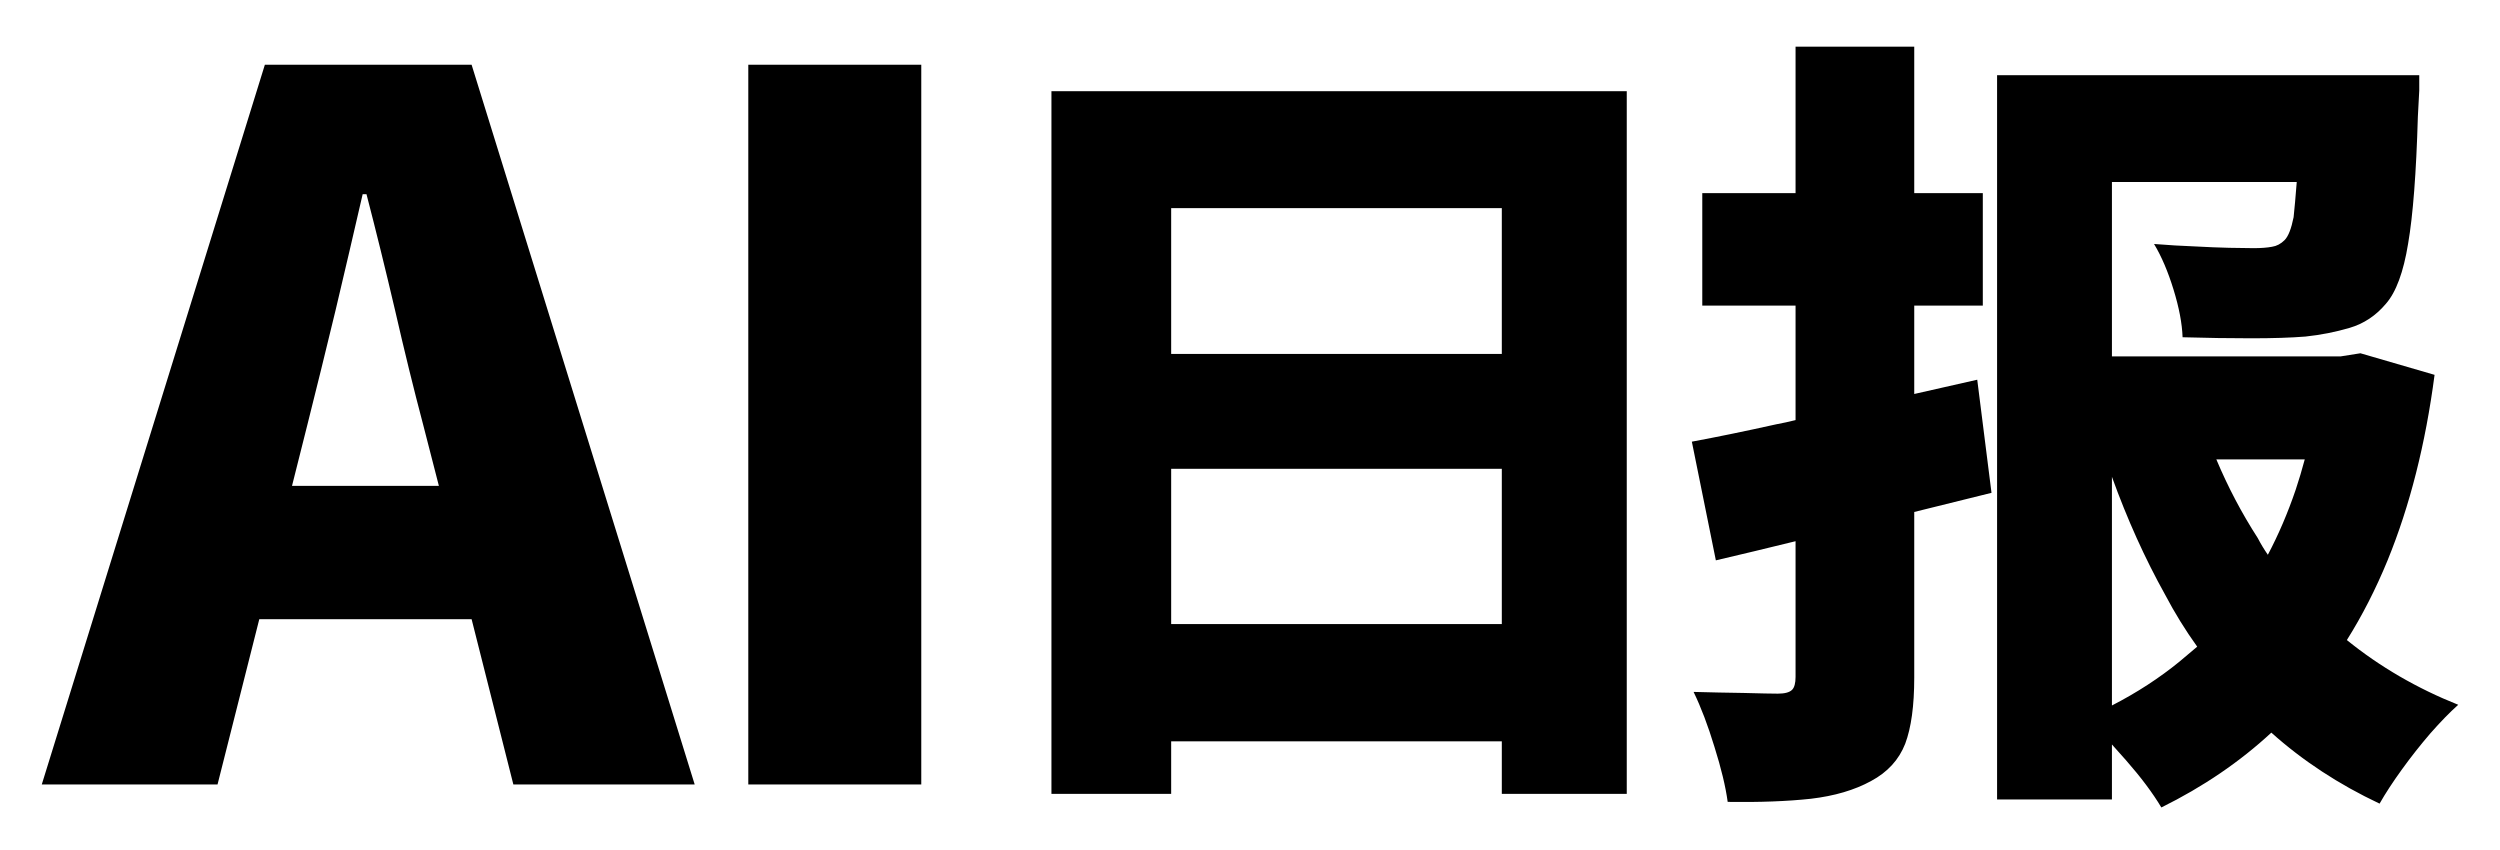
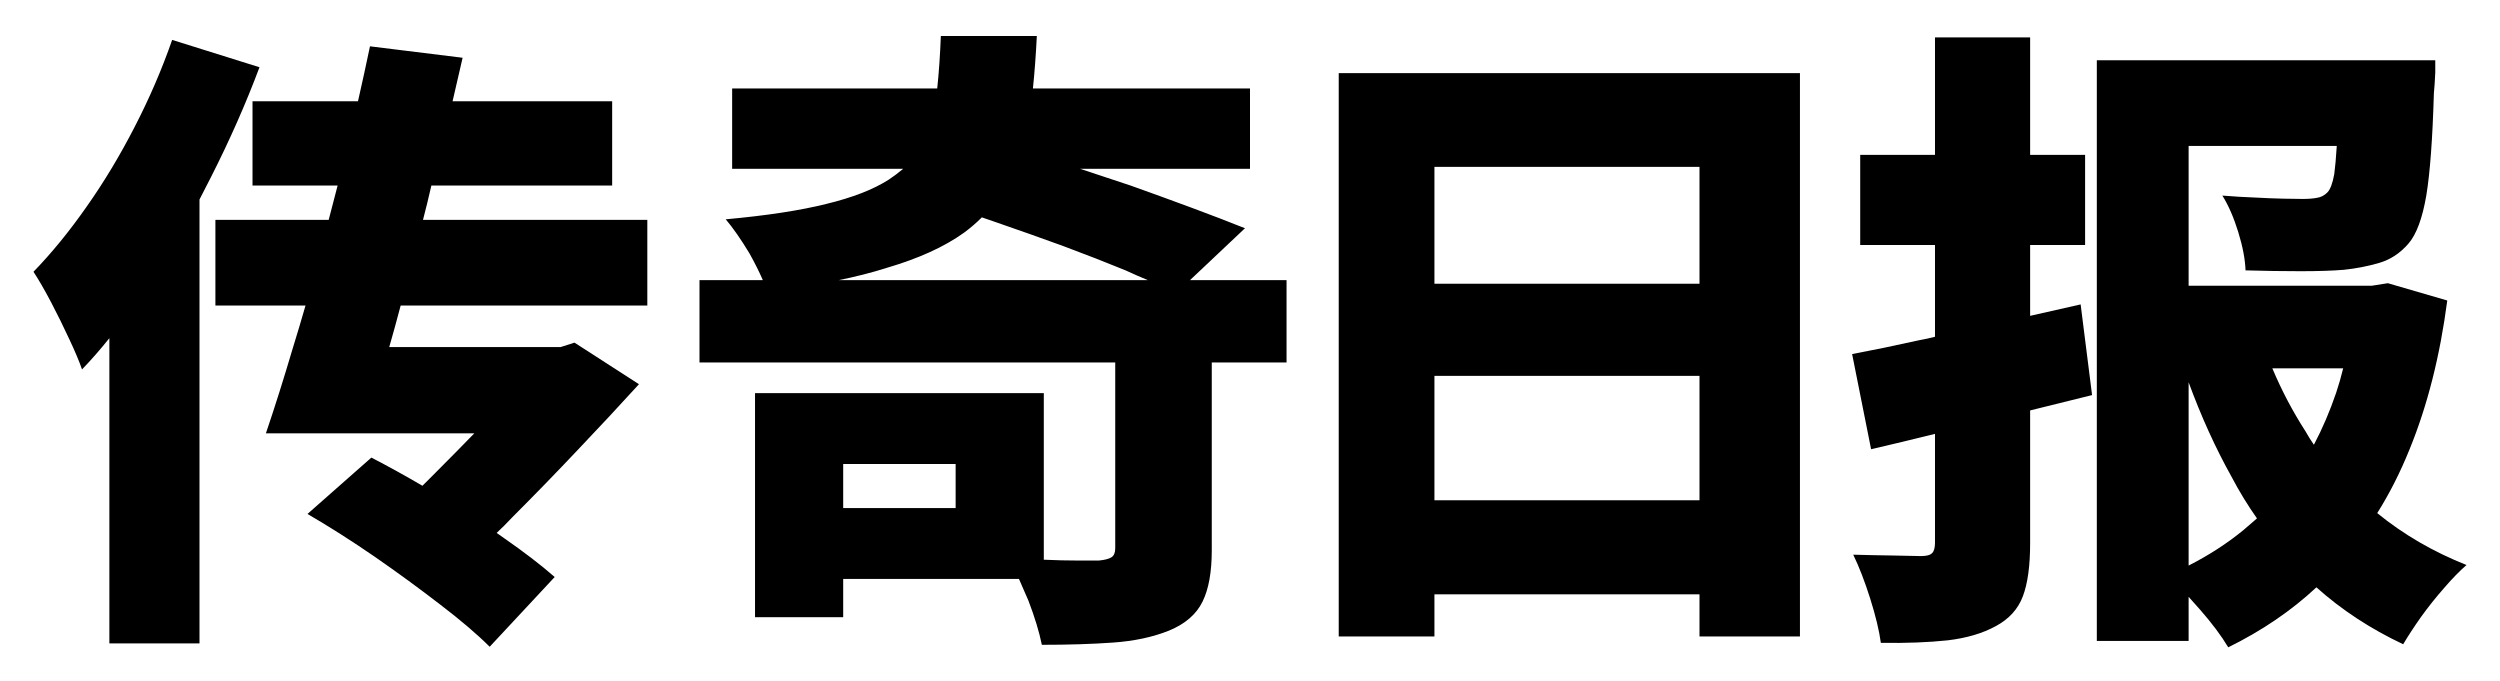
- <svg xmlns="http://www.w3.org/2000/svg" viewBox="0 -122.0 718.3 244.0">
-   <path id="accent" d="M62.5 103.4L12 103.4L76.1-103.4L135.5-103.4L199.6 103.4L147.5 103.4L135.5 55.9L74.5 55.9L62.5 103.4ZM83.9 17.6L126.1 17.6L121.6 0.1Q117.5-15.4 113.5-32.9Q109.4-50.4 105.3-66.2L105.3-66.2L104.2-66.2Q100.5-50.1 96.4-32.8Q92.2-15.4 88.3 0.1L88.3 0.1L83.9 17.6Z M264.7 103.4L215.0 103.4L215.0-103.4L264.7-103.4L264.7 103.4Z" />
-   <path id="ink" d="M302.1 106.1L302.1-95.8L467.4-95.8L467.4 106.1L431.5 106.1L431.5 91.0L336.5 91.0L336.5 106.1L302.1 106.1ZM336.5 57.3L431.5 57.3L431.5 12.7L336.5 12.7L336.5 57.3ZM336.5-20.3L431.5-20.3L431.5-62.2L336.5-62.2L336.5-20.3Z M573.8 107.7L573.8-100.4L695.1-100.4L695.1-96.0Q694.9-91.5 694.7-88.5L694.7-88.5Q694.0-64.2 691.9-52.0Q689.9-39.7 685.5-34.7Q681.2-29.6 675.1-27.8Q669.0-26.0 662.4-25.3L662.4-25.3Q656.2-24.8 646.8-24.8Q637.4-24.8 627.1-25.1L627.1-25.1Q626.9-31.0 624.5-38.8Q622.1-46.6 618.9-51.9L618.9-51.9Q625.1-51.4 630.6-51.2Q636.1-50.9 640.5-50.8Q645.0-50.7 647.5-50.7L647.5-50.7Q650.7-50.7 652.8-51.1Q654.8-51.4 656.4-53.0Q658.0-54.6 659.0-59.6L659.0-59.6Q659.4-63.3 659.9-69.7L659.9-69.7L606.8-69.7L606.8-19.6L672.5-19.6L678.2-20.5L699.5-14.3Q695.6 15.5 686.0 39.0L686.0 39.0Q680.9 51.4 674.3 61.9L674.3 61.9Q688.5 73.4 706.3 80.5L706.3 80.5Q702.7 83.7 698.3 88.7Q694.0 93.7 690.1 99.1Q686.2 104.5 683.7 108.9L683.7 108.9Q666.1 100.6 652.6 88.5L652.6 88.5Q639.0 101.1 621.0 110L621.0 110Q617.3 103.8 610.9 96.5L610.9 96.5Q608.8 94.2 606.8 91.9L606.8 91.9L606.8 107.7L573.8 107.7ZM493.0 39.0L486.1 4.9Q496.9 2.9 510.4-0.1L510.4-0.1Q513.1-0.6 515.9-1.3L515.9-1.3L515.9-34.2L489.1-34.2L489.1-66.5L515.9-66.5L515.9-108.6L550.0-108.6L550.0-66.5L569.7-66.5L569.7-34.2L550.0-34.2L550.0-8.8Q559.1-10.9 568.1-12.9L568.1-12.9L572.2 19.6Q561.2 22.3 550.0 25.1L550.0 25.1L550.0 72.7Q550.0 84.8 547.4 91.7Q544.7 98.6 537.6 102.4Q530.5 106.3 520.3 107.5Q510.2 108.6 496.4 108.4L496.4 108.4Q495.5 101.8 492.6 92.6Q489.8 83.4 486.6 76.8L486.6 76.8Q493.7 77.0 501.0 77.1Q508.3 77.3 510.8 77.3L510.8 77.3Q513.8 77.3 514.9 76.2Q515.9 75.2 515.9 72.5L515.9 72.5L515.9 33.5Q503.7 36.5 493.0 39.0L493.0 39.0ZM631.3 63.8L631.3 63.8Q626.2 56.7 622.1 48.9L622.1 48.9Q613.4 33.3 606.8 15.0L606.8 15.0L606.8 80.7Q617.5 75.2 626.2 68.1L626.2 68.1Q628.7 66.0 631.3 63.8ZM662.2 10.0L636.8 10.0Q641.8 21.9 648.7 32.6L648.7 32.6Q650.0 35.1 651.6 37.4L651.6 37.4Q656.2 28.7 659.6 18.7L659.6 18.7Q661.0 14.5 662.2 10.0L662.2 10.0Z" />
+ <svg xmlns="http://www.w3.org/2000/svg" viewBox="0 -122.0 896.0 244.0">
+   <path id="accent" d="M132.6-105.4L132.6-105.4L165.8-101.3Q164.0-93.7 162.2-85.7L162.2-85.7L219.4-85.7L219.4-55.5L154.6-55.5Q153.2-49.3 151.6-43.2L151.6-43.2L232.0-43.2L232.0-12.5L143.6-12.5Q141.6-4.9 139.5 2.4L139.5 2.4L200.9 2.4L205.9 0.8L229.0 15.7Q219.0 26.7 207.3 39.0Q195.6 51.4 183.5 63.5L183.5 63.5Q180.7 66.5 178.0 69.0L178.0 69.0Q179.3 69.9 180.7 70.9L180.7 70.9Q191.5 78.4 198.8 84.8L198.8 84.8L175.5 109.8Q168.8 103.1 157.8 94.7Q146.8 86.2 134.4 77.6Q121.9 69.0 110.2 62.2L110.2 62.2L133.1 42.0Q142.0 46.6 151.4 52.1L151.4 52.1Q153.7 49.8 156.0 47.5L156.0 47.5Q163.3 40.2 170.0 33.3L170.0 33.3L95.3 33.3Q99.9 19.8 104.9 2.9L104.9 2.9Q107.2-4.5 109.5-12.5L109.5-12.5L77.2-12.5L77.2-43.2L117.8-43.2Q119.4-49.3 121.0-55.5L121.0-55.5L90.5-55.5L90.5-85.7L128.3-85.7Q130.6-95.8 132.6-105.4ZM61.7-107.7L61.7-107.7L93.0-97.9Q85.7-78.4 75.6-58.5L75.6-58.5Q73.6-54.6 71.5-50.5L71.5-50.5L71.5 108.6L39.2 108.6L39.2-0.8Q34.4 5.2 29.4 10.4L29.4 10.4Q28.0 6.3 24.9-0.3Q21.8-7.0 18.3-13.7Q14.7-20.5 12-24.6L12-24.6Q21.8-34.7 31.1-48.0Q40.4-61.2 48.3-76.6Q56.2-91.9 61.7-107.7Z M250.7 7.9L250.7-21.6L273.4-21.6Q271.5-26.0 268.6-31.2L268.6-31.2Q264.0-38.8 260.1-43.4L260.1-43.4Q282.1-45.4 296.1-48.9Q310.2-52.3 318.5-57.6L318.5-57.6Q321.2-59.4 323.7-61.5L323.7-61.5L262.4-61.5L262.4-90.3L335.9-90.3Q336.8-98.8 337.2-109.1L337.2-109.1L371.6-109.1Q371.1-99.0 370.2-90.3L370.2-90.3L448.0-90.3L448.0-61.5L387.1-61.5Q396.1-58.5 405.2-55.5L405.2-55.5Q416.7-51.4 427.2-47.5Q437.7-43.6 446.2-40.2L446.2-40.2L426.5-21.6L461.1-21.6L461.1 7.9L434.3 7.9L434.3 75.2Q434.3 86.9 431.0 93.6Q427.7 100.4 419.0 104.0L419.0 104.0Q410.3 107.5 398.9 108.3Q387.6 109.1 373.4 109.1L373.4 109.1Q372.0 102.2 368.6 93.3L368.6 93.3Q366.8 89.2 365.2 85.5L365.2 85.5L302.2 85.5L302.2 99.2L270.6 99.2L270.6 18.9L374.1 18.9L374.1 78.6Q380.7 78.9 386.5 78.9L386.5 78.9L393.8 78.9Q397.0 78.6 398.4 77.7Q399.7 76.8 399.7 74.5L399.7 74.5L399.7 7.9L250.7 7.9ZM300.6-21.6L411.4-21.6Q407.5-23.2 403.4-25.1L403.4-25.1Q392.9-29.4 381.1-33.8Q369.3-38.1 357.4-42.2L357.4-42.2Q354.6-43.2 351.9-44.1L351.9-44.1Q348.9-41.1 345.5-38.6L345.5-38.6Q334.9-31.0 317.8-26.0L317.8-26.0Q310.0-23.5 300.6-21.6L300.6-21.6ZM342.5 44.3L302.2 44.3L302.2 60.1L342.5 60.1L342.5 44.3Z" />
+   <path id="ink" d="M479.8 106.1L479.8-95.8L645.1-95.8L645.1 106.1L609.1 106.1L609.1 91.0L514.1 91.0L514.1 106.1L479.8 106.1ZM514.1 57.3L609.1 57.3L609.1 12.7L514.1 12.7L514.1 57.3ZM514.1-20.3L609.1-20.3L609.1-62.2L514.1-62.2L514.1-20.3Z M751.5 107.7L751.5-100.4L872.8-100.4L872.8-96.0Q872.6-91.5 872.3-88.5L872.3-88.5Q871.6-64.2 869.6-52.0Q867.5-39.7 863.2-34.7Q858.8-29.6 852.8-27.8Q846.7-26.0 840.0-25.3L840.0-25.3Q833.9-24.8 824.5-24.8Q815.1-24.8 804.8-25.1L804.8-25.1Q804.6-31.0 802.2-38.8Q799.8-46.6 796.5-51.9L796.5-51.9Q802.7-51.4 808.2-51.2Q813.7-50.9 818.2-50.8Q822.6-50.7 825.2-50.7L825.2-50.7Q828.4-50.7 830.4-51.1Q832.5-51.4 834.1-53.0Q835.7-54.6 836.6-59.6L836.6-59.6Q837.1-63.3 837.5-69.7L837.5-69.7L784.4-69.7L784.4-19.6L850.1-19.6L855.8-20.5L877.1-14.3Q873.2 15.5 863.6 39.0L863.6 39.0Q858.6 51.4 852.0 61.9L852.0 61.9Q866.1 73.4 884.0 80.5L884.0 80.5Q880.3 83.7 876.0 88.7Q871.6 93.7 867.7 99.1Q863.9 104.5 861.3 108.9L861.3 108.9Q843.7 100.6 830.2 88.5L830.2 88.5Q816.7 101.1 798.6 110L798.6 110Q794.9 103.8 788.5 96.5L788.5 96.5Q786.5 94.2 784.4 91.9L784.4 91.9L784.4 107.7L751.5 107.7ZM670.6 39.0L663.8 4.9Q674.5 2.9 688.0-0.1L688.0-0.1Q690.8-0.6 693.5-1.3L693.5-1.3L693.5-34.2L666.7-34.2L666.7-66.5L693.5-66.5L693.5-108.6L727.6-108.6L727.6-66.5L747.3-66.5L747.3-34.2L727.6-34.2L727.6-8.8Q736.8-10.9 745.7-12.9L745.7-12.9L749.8 19.6Q738.9 22.3 727.6 25.1L727.6 25.1L727.6 72.7Q727.6 84.8 725.0 91.7Q722.4 98.6 715.3 102.4Q708.2 106.3 698.0 107.5Q687.8 108.6 674.1 108.4L674.1 108.4Q673.2 101.8 670.3 92.6Q667.4 83.4 664.2 76.8L664.2 76.8Q671.3 77.0 678.7 77.1Q686.0 77.3 688.5 77.3L688.5 77.3Q691.5 77.3 692.5 76.2Q693.5 75.2 693.5 72.5L693.5 72.5L693.5 33.5Q681.4 36.5 670.6 39.0L670.6 39.0ZM808.9 63.8L808.9 63.8Q803.9 56.7 799.8 48.9L799.8 48.9Q791.1 33.3 784.4 15.0L784.4 15.0L784.4 80.7Q795.2 75.2 803.9 68.1L803.9 68.1Q806.4 66.0 808.9 63.8ZM839.8 10.0L814.4 10.0Q819.4 21.9 826.3 32.6L826.3 32.6Q827.7 35.1 829.3 37.4L829.3 37.4Q833.9 28.7 837.3 18.7L837.3 18.7Q838.7 14.5 839.8 10.0L839.8 10.0Z" />
</svg>
